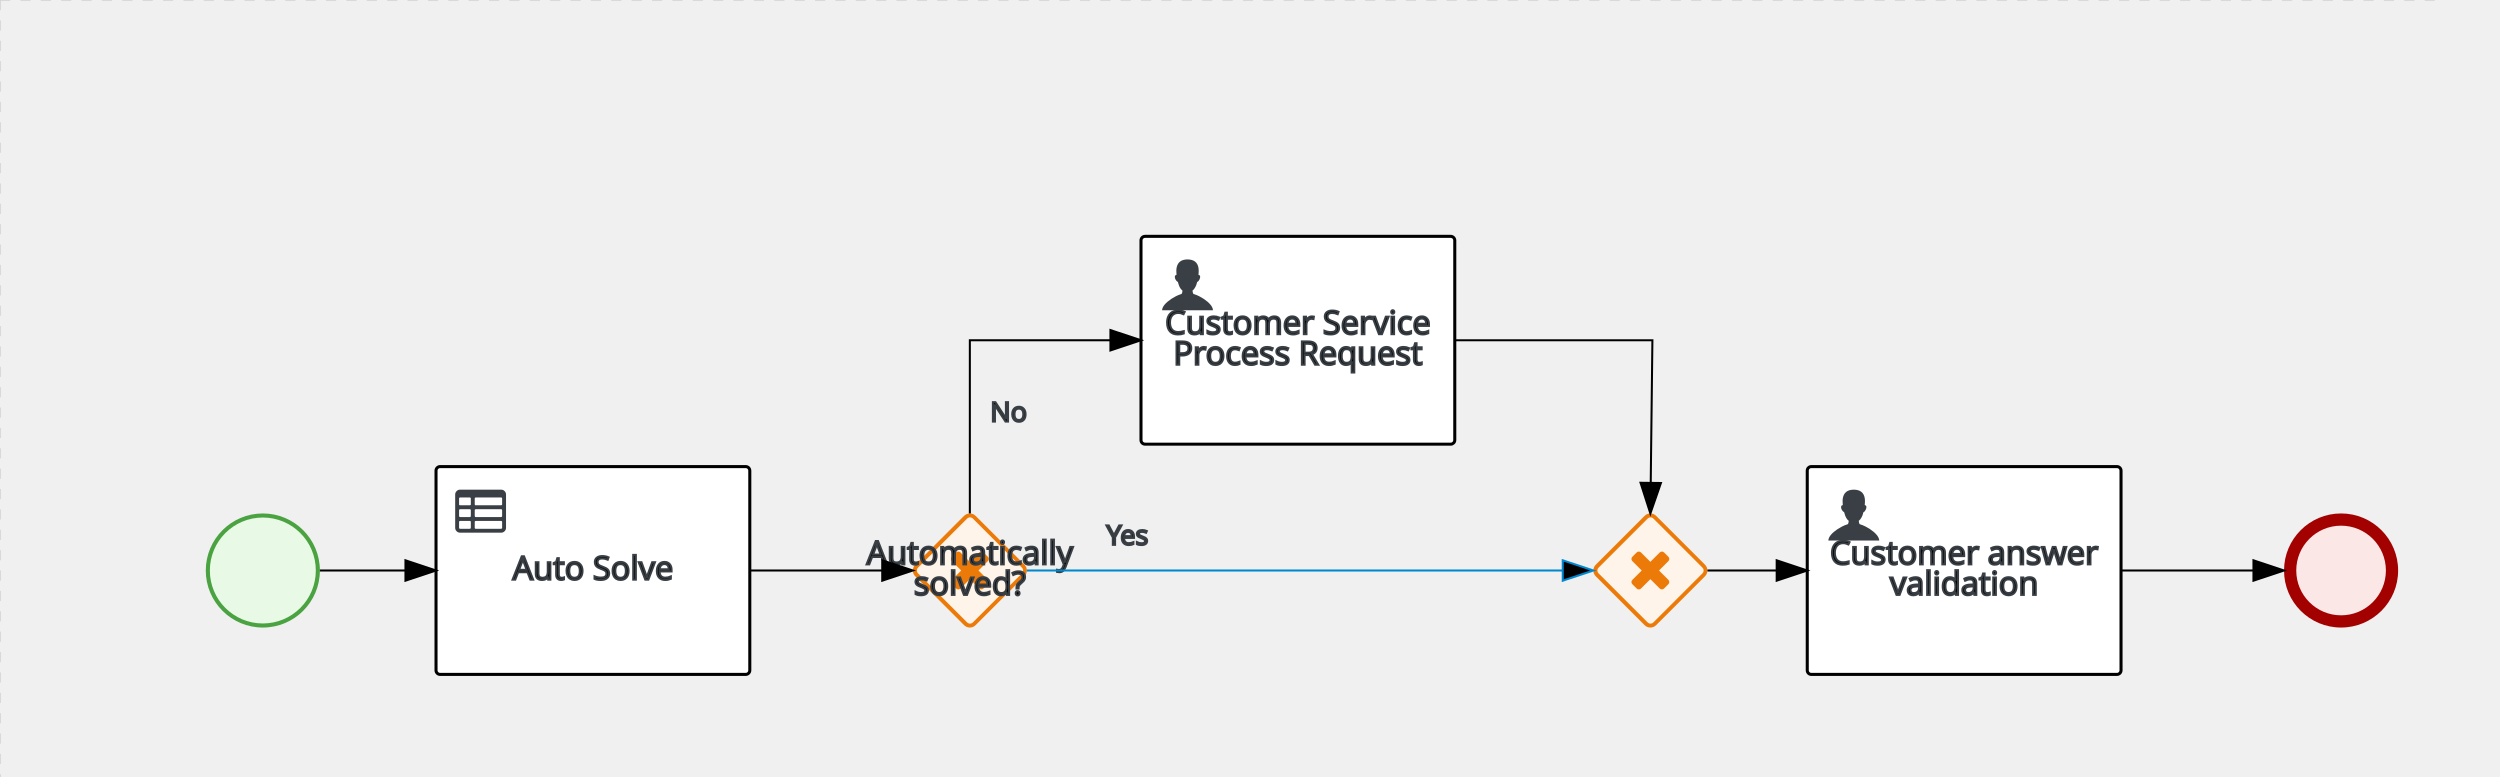
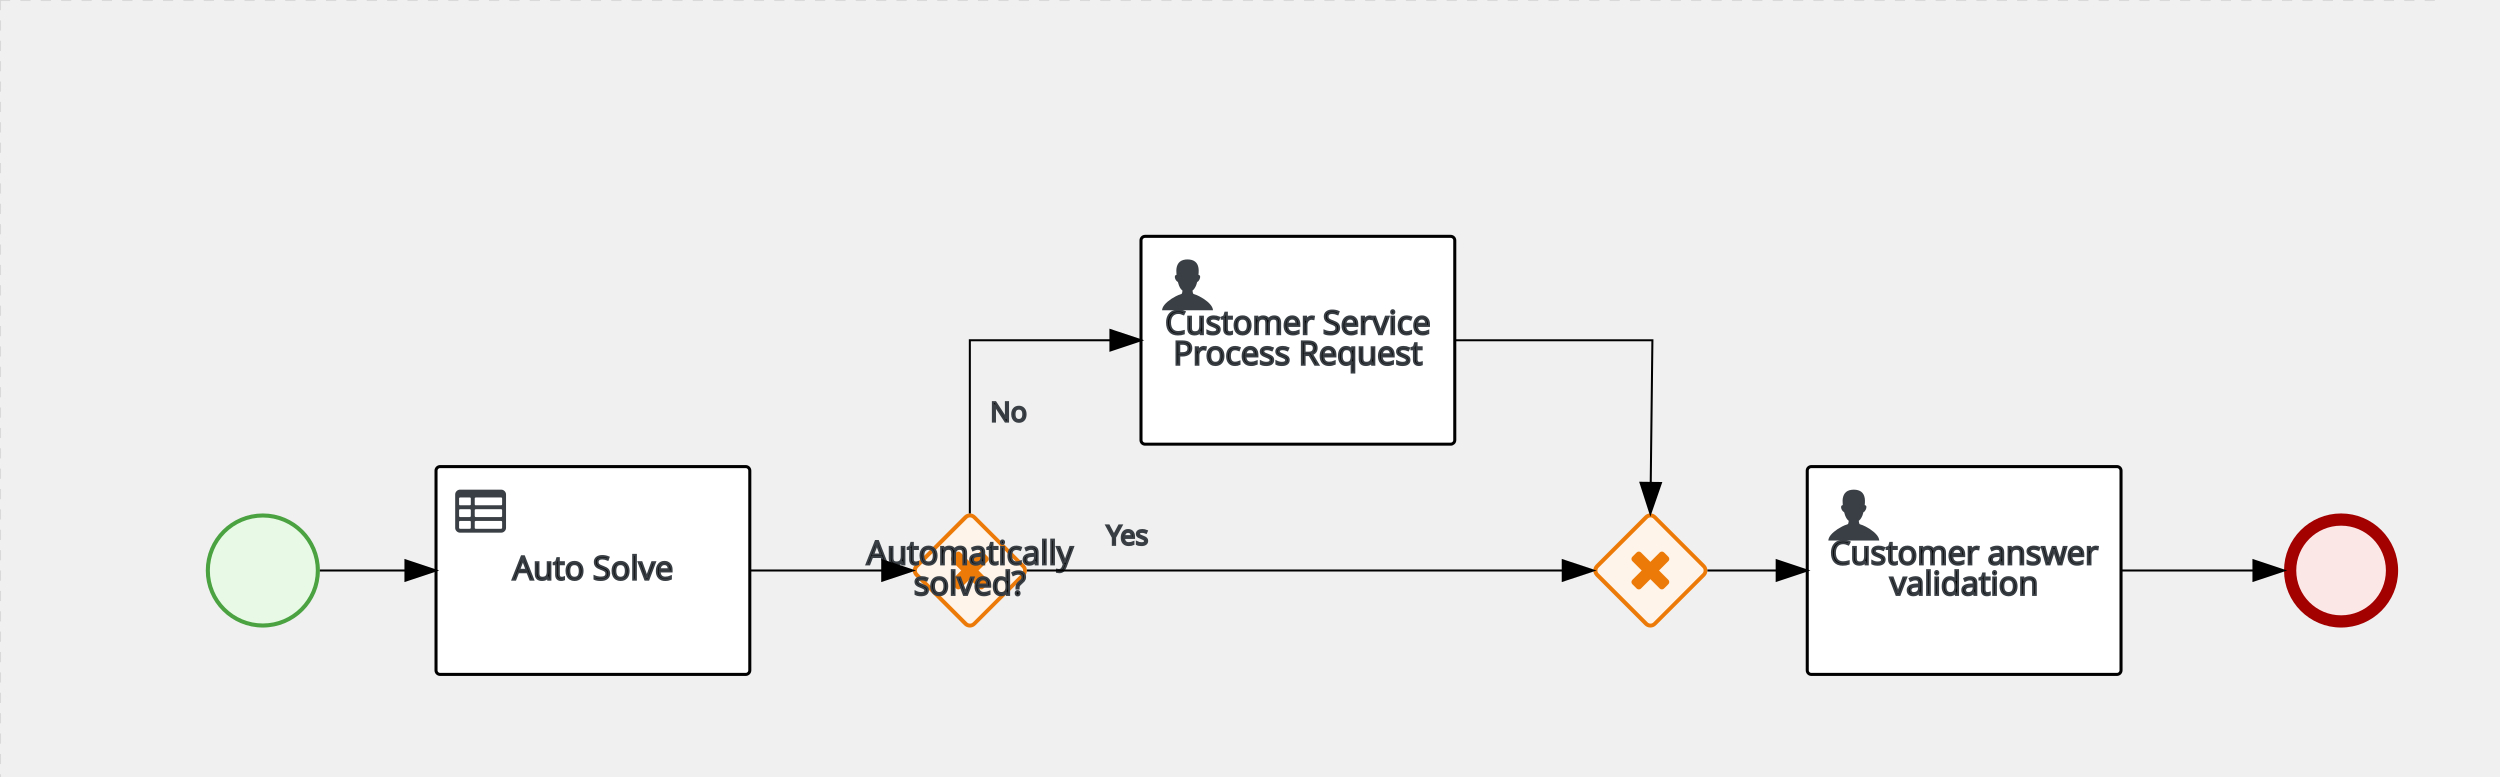
<svg xmlns="http://www.w3.org/2000/svg" version="1.1" width="1227" height="381" viewBox="0 0 1227 381">
  <defs />
  <g transform="matrix(1,0,0,1,0,0)">
    <g>
      <g>
        <g>
          <path fill="none" stroke="#d3d3d3" paint-order="fill stroke markers" d=" M 0 0 L 1200 0" stroke-miterlimit="10" stroke-opacity="0.8" stroke-dasharray="5" />
        </g>
        <g>
          <path fill="none" stroke="#d3d3d3" paint-order="fill stroke markers" d=" M 0 0 L 0 800" stroke-miterlimit="10" stroke-opacity="0.8" stroke-dasharray="5" />
        </g>
      </g>
      <g id="_408F571F-A0DD-40FF-946B-54354BC69DD2" bpmn2nodeid="_408F571F-A0DD-40FF-946B-54354BC69DD2" transform="matrix(1,0,0,1,1121,252)">
        <g>
          <path fill="none" stroke="none" />
        </g>
        <g transform="matrix(0.125,0,0,0.125,0,0)">
          <g transform="matrix(1,0,0,1,0,0)">
            <path fill="#fce7e7" stroke="none" id="_408F571F-A0DD-40FF-946B-54354BC69DD2?shapeType=BACKGROUND" paint-order="stroke fill markers" d=" M 0 0 M 444 224 C 444 263.9 434.2 300.8 414.4 334.5 C 394.7 368.2 368 394.9 334.4 414.5 C 300.8 434.1 263.9 444 224 444 C 184.1 444 147.2 434.2 113.5 414.4 C 79.8 394.7 53.1 368 33.5 334.4 C 13.9 300.8 4 263.9 4 224 C 4 184.1 13.8 147.2 33.6 113.5 C 53.4 79.8 80.1 53.1 113.6 33.5 C 147.1 13.9 184.1 4 224 4 C 263.9 4 300.8 13.8 334.5 33.6 C 368.2 53.4 394.9 80.1 414.5 113.6 C 434.1 147.1 444 184.1 444 224 Z" />
          </g>
          <g>
            <g transform="matrix(1,0,0,1,0,0)">
              <g transform="matrix(1,0,0,1,0,0)">
                <path fill="#a30000" stroke="none" id="_408F571F-A0DD-40FF-946B-54354BC69DD2?shapeType=BORDER&amp;renderType=FILL" paint-order="stroke fill markers" d=" M 0 0 M 224 0 C 100.3 0 0 100.3 0 224 C 0 347.7 100.3 448 224 448 C 347.7 448 448 347.7 448 224 C 448 100.3 347.7 0 224 0 Z M 0 0 M 224 400 C 126.8 400 48 321.2 48 224 C 48 126.8 126.8 48 224 48 C 321.2 48 400 126.8 400 224 C 400 321.2 321.2 400 224 400 Z" />
              </g>
            </g>
          </g>
        </g>
        <g transform="matrix(1,0,0,1,0,56)">
          <g />
          <g>
            <path fill="none" stroke="black" id="_408F571F-A0DD-40FF-946B-54354BC69DD2undefined" paint-order="fill stroke markers" d=" M 0 0 L 0 0" stroke-miterlimit="10" stroke-opacity="0.1" stroke-dasharray="" />
          </g>
        </g>
      </g>
      <g id="_9103D361-037E-4D33-962E-B636143CF61F" bpmn2nodeid="_9103D361-037E-4D33-962E-B636143CF61F" transform="matrix(1,0,0,1,101,252)">
        <g>
          <path fill="none" stroke="none" />
        </g>
        <g transform="matrix(0.125,0,0,0.125,0,0)">
          <g transform="matrix(1,0,0,1,0,0)">
            <path fill="#e8fae6" stroke="none" id="_9103D361-037E-4D33-962E-B636143CF61F?shapeType=BACKGROUND" paint-order="stroke fill markers" d=" M 0 0 M 444 224 C 444 263.9 434.2 300.8 414.4 334.5 C 394.7 368.2 368 394.9 334.4 414.5 C 300.8 434.1 263.9 444 224 444 C 184.1 444 147.2 434.2 113.5 414.4 C 79.8 394.7 53.1 368 33.5 334.4 C 13.9 300.8 4 263.9 4 224 C 4 184.1 13.8 147.2 33.6 113.5 C 53.4 79.8 80.1 53.1 113.6 33.5 C 147.1 13.9 184.1 4 224 4 C 263.9 4 300.8 13.8 334.5 33.6 C 368.2 53.4 394.9 80.1 414.5 113.6 C 434.1 147.1 444 184.1 444 224 Z" />
          </g>
          <g>
            <g transform="matrix(1,0,0,1,0,0)">
              <g transform="matrix(1,0,0,1,0,0)">
                <path fill="#4aa241" stroke="none" id="_9103D361-037E-4D33-962E-B636143CF61F?shapeType=BORDER&amp;renderType=FILL" paint-order="stroke fill markers" d=" M 0 0 M 224 0 C 100.3 0 0 100.3 0 224 C 0 347.7 100.3 448 224 448 C 347.7 448 448 347.7 448 224 C 448 100.3 347.7 0 224 0 Z M 0 0 M 224 432 C 109.1 432 16 338.9 16 224 C 16 109.1 109.1 16 224 16 C 338.9 16 432 109.1 432 224 C 432 338.9 338.9 432 224 432 Z" />
              </g>
            </g>
          </g>
        </g>
        <g transform="matrix(1,0,0,1,0,56)">
          <g />
          <g>
            <path fill="none" stroke="black" id="_9103D361-037E-4D33-962E-B636143CF61Fundefined" paint-order="fill stroke markers" d=" M 0 0 L 0 0" stroke-miterlimit="10" stroke-opacity="0.1" stroke-dasharray="" />
          </g>
        </g>
      </g>
      <g id="_9EC42A33-D1BE-4F1E-9A3D-9127ACA1CBC5" bpmn2nodeid="_9EC42A33-D1BE-4F1E-9A3D-9127ACA1CBC5" transform="matrix(1,0,0,1,448,252)">
        <g>
          <path fill="none" stroke="none" />
        </g>
        <g transform="matrix(0.125,0,0,0.125,0,0)">
          <g transform="matrix(1,0,0,1,0,0)">
            <path fill="#fef4ea" stroke="none" id="_9EC42A33-D1BE-4F1E-9A3D-9127ACA1CBC5?shapeType=BACKGROUND" paint-order="stroke fill markers" d=" M 0 0 M 224.4 4.3 C 216.4 4.3 208.4 7.3 202.3 13.4 L 13.5 202.2 C 1.3 214.4 1.3 234.2 13.5 246.4 L 202.2 435.1 C 208.3 441.2 216.4 444.2 224.3 444.2 C 232.2 444.2 240.3 441.2 246.4 435.1 L 435.1 246.4 C 447.3 234.2 447.3 214.4 435.1 202.2 L 246.5 13.4 C 240.4 7.3 232.4 4.3 224.4 4.3 L 224.4 4.3 Z" />
          </g>
          <g>
            <g transform="matrix(1,0,0,1,0,0)">
              <g transform="matrix(1,0,0,1,0,0)">
                <path fill="#ec7a08" stroke="none" id="_9EC42A33-D1BE-4F1E-9A3D-9127ACA1CBC5?shapeType=BORDER&amp;renderType=FILL" paint-order="stroke fill markers" d=" M 0 0 M 20.8 212.7 L 213.3 20.2 C 219.6 13.9 229.7 13.9 235.9 20.2 L 428.4 212.7 C 434.7 219 434.7 229.1 428.4 235.3 L 235.9 427.8 C 229.6 434.1 219.5 434.1 213.3 427.8 L 20.8 235.3 C 14.5 229.1 14.5 218.9 20.8 212.7 L 20.8 212.7 Z M 0 0 M 0 224 C 0 232.1 3.1 240.3 9.3 246.5 L 201.5 438.7 C 213.9 451.1 234.1 451.1 246.5 438.7 L 438.7 246.5 C 444.9 240.3 448 232.1 448 224 C 448 215.9 444.9 207.7 438.7 201.5 L 246.5 9.3 C 234.1 -3.1 213.9 -3.1 201.5 9.3 L 9.3 201.5 C 3.1 207.7 0 215.9 0 224 L 0 224 Z" />
              </g>
            </g>
          </g>
          <g>
            <g transform="matrix(1,0,0,1,0,0)">
              <g transform="matrix(1,0,0,1,0,0)">
                <path fill="#ec7a08" stroke="none" id="_9EC42A33-D1BE-4F1E-9A3D-9127ACA1CBC5undefined" paint-order="stroke fill markers" d=" M 0 0 M 298.2 269.2 C 298.2 272.6 297.1 275.3 294.7 277.7 L 277.7 294.7 C 275.3 297.1 272.6 298.2 269.2 298.2 C 265.8 298.2 263.1 297.1 260.7 294.7 L 224 258 L 187.2 294.8 C 184.8 297.2 182.1 298.3 178.7 298.3 C 175.3 298.3 172.6 297.2 170.2 294.8 L 153.2 277.8 C 150.8 275.4 149.7 272.7 149.7 269.3 C 149.7 265.9 150.8 263.2 153.2 260.8 L 190 224 L 153.2 187.2 C 150.8 184.8 149.7 182 149.7 178.7 C 149.7 175.3 150.8 172.5 153.2 170.2 L 170.2 153.2 C 172.6 150.8 175.3 149.7 178.7 149.7 C 182.1 149.7 184.8 150.8 187.2 153.2 L 224 190 L 260.8 153.2 C 263.2 150.8 265.9 149.7 269.3 149.7 C 272.7 149.7 275.4 150.8 277.8 153.2 L 294.8 170.2 C 297.2 172.5 298.3 175.3 298.3 178.7 C 298.3 182 297.2 184.8 294.8 187.2 L 258 224 L 294.8 260.8 C 297.1 263.1 298.2 265.9 298.2 269.2 Z" />
              </g>
            </g>
          </g>
        </g>
        <g transform="matrix(1,0,0,1,0,13)">
          <g>
            <text fill="#000000" stroke="none" font-family="Open Sans" font-size="12pt" font-style="normal" font-weight="normal" text-decoration="normal" x="28" y="12" text-anchor="middle" dominant-baseline="alphabetic">Automatically</text>
            <text fill="#000000" stroke="none" font-family="Open Sans" font-size="12pt" font-style="normal" font-weight="normal" text-decoration="normal" x="28" y="27" text-anchor="middle" dominant-baseline="alphabetic" id="_9EC42A33-D1BE-4F1E-9A3D-9127ACA1CBC5undefined">solved?</text>
            <path fill="none" stroke="none" />
            <text fill="none" stroke="#393f44" font-family="Open Sans" font-size="12pt" font-style="normal" font-weight="normal" text-decoration="normal" x="28" y="12" text-anchor="middle" dominant-baseline="alphabetic" stroke-miterlimit="10" stroke-dasharray="">Automatically</text>
            <path fill="none" stroke="none" />
            <text fill="none" stroke="#393f44" font-family="Open Sans" font-size="12pt" font-style="normal" font-weight="normal" text-decoration="normal" x="28" y="27" text-anchor="middle" dominant-baseline="alphabetic" stroke-miterlimit="10" stroke-dasharray="">solved?</text>
          </g>
          <g>
            <path fill="none" stroke="black" id="_9EC42A33-D1BE-4F1E-9A3D-9127ACA1CBC5undefined" paint-order="fill stroke markers" d=" M 0 0 L 0 0" stroke-miterlimit="10" stroke-opacity="0.1" stroke-dasharray="" />
          </g>
        </g>
      </g>
      <g id="_04A8CC50-4838-4E63-B212-06926F26F696" bpmn2nodeid="_04A8CC50-4838-4E63-B212-06926F26F696" transform="matrix(1,0,0,1,214,229)">
        <g>
          <path fill="none" stroke="none" />
        </g>
        <g transform="matrix(1,0,0,1,0,0)">
          <path fill="#ffffff" stroke="none" id="_04A8CC50-4838-4E63-B212-06926F26F696?shapeType=BACKGROUND" paint-order="stroke fill markers" d=" M 2 0 L 152 0 L 152 0 A 2 2 0 0 1 154 2 L 154 100 L 154 100 A 2 2 0 0 1 152 102 L 2 102 L 2 102 A 2 2 0 0 1 0 100 L 0 2 L 0 2 A 2 2 0 0 1 2 0 Z" />
        </g>
        <g transform="matrix(1,0,0,1,0,0)">
          <path fill="none" stroke="#000000" id="_04A8CC50-4838-4E63-B212-06926F26F696?shapeType=BORDER&amp;renderType=STROKE" paint-order="fill stroke markers" d=" M 2 0 L 152 0 L 152 0 A 2 2 0 0 1 154 2 L 154 100 L 154 100 A 2 2 0 0 1 152 102 L 2 102 L 2 102 A 2 2 0 0 1 0 100 L 0 2 L 0 2 A 2 2 0 0 1 2 0 Z" stroke-miterlimit="10" stroke-width="1.5" stroke-dasharray="" />
        </g>
        <g>
          <g transform="matrix(0.06,0,0,0.06,9.4,9.4)">
            <g transform="matrix(1,0,0,1,0,0)">
              <path fill="#393f44" stroke="none" id="_04A8CC50-4838-4E63-B212-06926F26F696undefined" paint-order="stroke fill markers" d=" M 0 0 M 128 344 L 128 296 C 128 293.7 127.2 291.8 125.8 290.2 C 124.4 288.6 122.4 288 120 288 L 40 288 C 37.7 288 35.8 288.8 34.2 290.2 C 32.6 291.6 32 293.7 32 296 L 32 344 C 32 346.3 32.8 348.2 34.2 349.8 C 35.6 351.4 37.6 352 40 352 L 120 352 C 122.3 352 124.2 351.2 125.8 349.8 C 127.4 348.4 128 346.3 128 344 Z M 0 0 M 128 248 L 128 200 C 128 197.7 127.2 195.8 125.8 194.2 C 124.4 192.6 122.4 192 120 192 L 40 192 C 37.7 192 35.8 192.8 34.2 194.2 C 32.6 195.6 32 197.7 32 200 L 32 248 C 32 250.3 32.8 252.2 34.2 253.8 C 35.6 255.4 37.6 256 40 256 L 120 256 C 122.3 256 124.2 255.2 125.8 253.8 C 127.4 252.4 128 250.3 128 248 Z M 0 0 M 376 352 C 378.3 352 380.2 351.2 381.8 349.8 C 383.4 348.4 384 346.4 384 344 L 384 296 C 384 293.7 383.2 291.8 381.8 290.2 C 380.4 288.6 378.4 288 376 288 L 168 288 C 165.7 288 163.8 288.8 162.2 290.2 C 160.6 291.6 160 293.6 160 296 L 160 344 C 160 346.3 160.8 348.2 162.2 349.8 C 163.6 351.4 165.6 352 168 352 L 376 352 Z M 0 0 M 128 152 L 128 104 C 128 101.7 127.2 99.8 125.8 98.2 C 124.4 96.6 122.3 96 120 96 L 40 96 C 37.7 96 35.8 96.8 34.2 98.2 C 32.6 99.6 32 101.7 32 104 L 32 152 C 32 154.3 32.8 156.2 34.2 157.8 C 35.6 159.4 37.6 160 40 160 L 120 160 C 122.3 160 124.2 159.2 125.8 157.8 C 127.4 156.4 128 154.3 128 152 Z M 0 0 M 376 256 C 378.3 256 380.2 255.2 381.8 253.8 C 383.4 252.4 384 250.4 384 248 L 384 200 C 384 197.7 383.2 195.8 381.8 194.2 C 380.4 192.6 378.4 192 376 192 L 168 192 C 165.7 192 163.8 192.8 162.2 194.2 C 160.6 195.6 160 197.6 160 200 L 160 248 C 160 250.3 160.8 252.2 162.2 253.8 C 163.6 255.4 165.6 256 168 256 L 376 256 Z M 0 0 M 376 160 C 378.3 160 380.2 159.2 381.8 157.8 C 383.4 156.4 384 154.4 384 152 L 384 104 C 384 101.7 383.2 99.8 381.8 98.2 C 380.4 96.6 378.3 96 376 96 L 168 96 C 165.7 96 163.8 96.8 162.2 98.2 C 160.6 99.6 160 101.6 160 104 L 160 152 C 160 154.3 160.8 156.2 162.2 157.8 C 163.6 159.4 165.6 160 168 160 L 376 160 Z M 0 0 M 416 72 L 416 344 C 416 355 412.1 364.4 404.2 372.2 C 396.3 380 387 384 376 384 L 40 384 C 29 384 19.6 380.1 11.8 372.2 C 4 364.3 0 355 0 344 L 0 72 C 0 61 3.9 51.6 11.8 43.8 C 19.7 36 29 32 40 32 L 376 32 C 387 32 396.4 35.9 404.2 43.8 C 412 51.7 416 61 416 72 Z" />
            </g>
          </g>
        </g>
        <g transform="matrix(1,0,0,1,0,43.5)">
          <g>
            <text fill="#000000" stroke="none" font-family="Open Sans" font-size="12pt" font-style="normal" font-weight="normal" text-decoration="normal" x="77" y="12" text-anchor="middle" dominant-baseline="alphabetic" id="_04A8CC50-4838-4E63-B212-06926F26F696undefined">         Auto Solve         </text>
            <path fill="none" stroke="none" />
            <text fill="none" stroke="#393f44" font-family="Open Sans" font-size="12pt" font-style="normal" font-weight="normal" text-decoration="normal" x="77" y="12" text-anchor="middle" dominant-baseline="alphabetic" stroke-miterlimit="10" stroke-dasharray="">         Auto Solve         </text>
          </g>
          <g>
            <path fill="none" stroke="black" id="_04A8CC50-4838-4E63-B212-06926F26F696undefined" paint-order="fill stroke markers" d=" M 0 0 L 0 0" stroke-miterlimit="10" stroke-opacity="0.1" stroke-dasharray="" />
          </g>
        </g>
      </g>
      <g id="_C1465EE0-9A80-42DB-8B52-41F27E453F1D" bpmn2nodeid="_C1465EE0-9A80-42DB-8B52-41F27E453F1D" transform="matrix(1,0,0,1,560,116)">
        <g>
          <path fill="none" stroke="none" />
        </g>
        <g transform="matrix(1,0,0,1,0,0)">
          <path fill="#ffffff" stroke="none" id="_C1465EE0-9A80-42DB-8B52-41F27E453F1D?shapeType=BACKGROUND" paint-order="stroke fill markers" d=" M 2 0 L 152 0 L 152 0 A 2 2 0 0 1 154 2 L 154 100 L 154 100 A 2 2 0 0 1 152 102 L 2 102 L 2 102 A 2 2 0 0 1 0 100 L 0 2 L 0 2 A 2 2 0 0 1 2 0 Z" />
        </g>
        <g transform="matrix(1,0,0,1,0,0)">
-           <path fill="none" stroke="rgb(0,0,0)" id="_C1465EE0-9A80-42DB-8B52-41F27E453F1D?shapeType=BORDER&amp;renderType=STROKE" paint-order="fill stroke markers" d=" M 2 0 L 152 0 L 152 0 A 2 2 0 0 1 154 2 L 154 100 L 154 100 A 2 2 0 0 1 152 102 L 2 102 L 2 102 A 2 2 0 0 1 0 100 L 0 2 L 0 2 A 2 2 0 0 1 2 0 Z" stroke-miterlimit="10" stroke-width="1.5" stroke-dasharray="" />
+           <path fill="none" stroke="#000000" id="_C1465EE0-9A80-42DB-8B52-41F27E453F1D?shapeType=BORDER&amp;renderType=STROKE" paint-order="fill stroke markers" d=" M 2 0 L 152 0 L 152 0 A 2 2 0 0 1 154 2 L 154 100 L 154 100 A 2 2 0 0 1 152 102 L 2 102 L 2 102 A 2 2 0 0 1 0 100 L 0 2 L 0 2 A 2 2 0 0 1 2 0 Z" stroke-miterlimit="10" stroke-width="1.5" stroke-dasharray="" />
        </g>
        <g>
          <g transform="matrix(0.06,0,0,0.06,9.4,9.4)">
            <g transform="matrix(1,0,0,1,0,0)">
              <path fill="#393f44" stroke="none" id="_C1465EE0-9A80-42DB-8B52-41F27E453F1Dundefined" paint-order="stroke fill markers" d=" M 0 0 M 16 445.21 C 16 440.869 18.784 431.129 22.001 424.217 C 35.768 394.64 77.283 359.28 129 333.084 C 144.516 325.224 157.347 319.964 167.807 317.174 C 171.932 316.074 175.729 314.414 176.525 313.363 C 178.894 310.234 180.914 302.908 181.727 294.5 L 182.5 286.5 L 178.507 283.455 C 166.303 274.146 154.284 251.678 148.04 226.5 C 145.611 216.707 145.056 215.462 142.984 215.158 C 141.703 214.97 138.083 212.243 134.939 209.099 C 123.233 197.393 116.891 177.376 121.44 166.49 C 123.002 162.751 128.155 159.01 131.75 159.004 C 134.448 159 134.471 158.603 132.914 138.788 C 130.927 113.496 134.279 92.265 143.132 74.076 C 152.232 55.38 167.569 42.882 189.049 36.66 C 210.203 30.532 237.797 30.532 258.951 36.66 C 300.042 48.563 318.958 83.806 314.955 141 C 314.32 150.075 313.624 157.788 313.409 158.14 C 313.194 158.493 314.575 159.073 316.479 159.43 C 328.929 161.766 330.986 177.018 321.496 196.621 C 316.903 206.109 309.357 214.508 304.817 215.185 C 303.023 215.453 302.293 217.146 299.943 226.5 C 296.659 239.567 294.474 245.305 287.948 257.995 C 282.491 268.606 273.035 281.109 268.108 284.229 L 264.871 286.278 L 265.518 292.889 C 266.345 301.33 268.639 309.871 270.877 312.837 C 272.067 314.415 275.002 315.79 280.063 317.139 C 291.069 320.075 303.617 325.274 321 334.102 C 369.815 358.891 410.848 393.758 425.032 422.5 C 429.07 430.682 432 440.232 432 445.21 L 432 448 L 224 448 L 16 448 L 16 445.21 Z" />
            </g>
          </g>
        </g>
        <g transform="matrix(1,0,0,1,5.4,13.68)">
          <g transform="matrix(0.04,0,0,0.04,63.36,69.12)">
            <g transform="matrix(1,0,0,1,0,0)">
              <path fill="none" stroke="none" />
            </g>
          </g>
        </g>
        <g transform="matrix(1,0,0,1,0,36)">
          <g>
            <text fill="#000000" stroke="none" font-family="Open Sans" font-size="12pt" font-style="normal" font-weight="normal" text-decoration="normal" x="77" y="12" text-anchor="middle" dominant-baseline="alphabetic">   Customer Service   </text>
            <text fill="#000000" stroke="none" font-family="Open Sans" font-size="12pt" font-style="normal" font-weight="normal" text-decoration="normal" x="77" y="27" text-anchor="middle" dominant-baseline="alphabetic" id="_C1465EE0-9A80-42DB-8B52-41F27E453F1Dundefined">    Process Request    </text>
            <path fill="none" stroke="none" />
            <text fill="none" stroke="#393f44" font-family="Open Sans" font-size="12pt" font-style="normal" font-weight="normal" text-decoration="normal" x="77" y="12" text-anchor="middle" dominant-baseline="alphabetic" stroke-miterlimit="10" stroke-dasharray="">   Customer Service   </text>
            <path fill="none" stroke="none" />
            <text fill="none" stroke="#393f44" font-family="Open Sans" font-size="12pt" font-style="normal" font-weight="normal" text-decoration="normal" x="77" y="27" text-anchor="middle" dominant-baseline="alphabetic" stroke-miterlimit="10" stroke-dasharray="">    Process Request    </text>
          </g>
          <g>
            <path fill="none" stroke="black" id="_C1465EE0-9A80-42DB-8B52-41F27E453F1Dundefined" paint-order="fill stroke markers" d=" M 0 0 L 0 0" stroke-miterlimit="10" stroke-opacity="0.1" stroke-dasharray="" />
          </g>
        </g>
      </g>
      <g id="_DACA3ABE-0B84-4CFA-86B4-B2ED51C39022" bpmn2nodeid="_DACA3ABE-0B84-4CFA-86B4-B2ED51C39022" transform="matrix(1,0,0,1,782,252)">
        <g>
          <path fill="none" stroke="none" />
        </g>
        <g transform="matrix(0.125,0,0,0.125,0,0)">
          <g transform="matrix(1,0,0,1,0,0)">
            <path fill="#fef4ea" stroke="none" id="_DACA3ABE-0B84-4CFA-86B4-B2ED51C39022?shapeType=BACKGROUND" paint-order="stroke fill markers" d=" M 0 0 M 224.4 4.3 C 216.4 4.3 208.4 7.3 202.3 13.4 L 13.5 202.2 C 1.3 214.4 1.3 234.2 13.5 246.4 L 202.2 435.1 C 208.3 441.2 216.4 444.2 224.3 444.2 C 232.2 444.2 240.3 441.2 246.4 435.1 L 435.1 246.4 C 447.3 234.2 447.3 214.4 435.1 202.2 L 246.5 13.4 C 240.4 7.3 232.4 4.3 224.4 4.3 L 224.4 4.3 Z" />
          </g>
          <g>
            <g transform="matrix(1,0,0,1,0,0)">
              <g transform="matrix(1,0,0,1,0,0)">
                <path fill="#ec7a08" stroke="none" id="_DACA3ABE-0B84-4CFA-86B4-B2ED51C39022?shapeType=BORDER&amp;renderType=FILL" paint-order="stroke fill markers" d=" M 0 0 M 20.8 212.7 L 213.3 20.2 C 219.6 13.9 229.7 13.9 235.9 20.2 L 428.4 212.7 C 434.7 219 434.7 229.1 428.4 235.3 L 235.9 427.8 C 229.6 434.1 219.5 434.1 213.3 427.8 L 20.8 235.3 C 14.5 229.1 14.5 218.9 20.8 212.7 L 20.8 212.7 Z M 0 0 M 0 224 C 0 232.1 3.1 240.3 9.3 246.5 L 201.5 438.7 C 213.9 451.1 234.1 451.1 246.5 438.7 L 438.7 246.5 C 444.9 240.3 448 232.1 448 224 C 448 215.9 444.9 207.7 438.7 201.5 L 246.5 9.3 C 234.1 -3.1 213.9 -3.1 201.5 9.3 L 9.3 201.5 C 3.1 207.7 0 215.9 0 224 L 0 224 Z" />
              </g>
            </g>
          </g>
          <g>
            <g transform="matrix(1,0,0,1,0,0)">
              <g transform="matrix(1,0,0,1,0,0)">
                <path fill="#ec7a08" stroke="none" id="_DACA3ABE-0B84-4CFA-86B4-B2ED51C39022undefined" paint-order="stroke fill markers" d=" M 0 0 M 298.2 269.2 C 298.2 272.6 297.1 275.3 294.7 277.7 L 277.7 294.7 C 275.3 297.1 272.6 298.2 269.2 298.2 C 265.8 298.2 263.1 297.1 260.7 294.7 L 224 258 L 187.2 294.8 C 184.8 297.2 182.1 298.3 178.7 298.3 C 175.3 298.3 172.6 297.2 170.2 294.8 L 153.2 277.8 C 150.8 275.4 149.7 272.7 149.7 269.3 C 149.7 265.9 150.8 263.2 153.2 260.8 L 190 224 L 153.2 187.2 C 150.8 184.8 149.7 182 149.7 178.7 C 149.7 175.3 150.8 172.5 153.2 170.2 L 170.2 153.2 C 172.6 150.8 175.3 149.7 178.7 149.7 C 182.1 149.7 184.8 150.8 187.2 153.2 L 224 190 L 260.8 153.2 C 263.2 150.8 265.9 149.7 269.3 149.7 C 272.7 149.7 275.4 150.8 277.8 153.2 L 294.8 170.2 C 297.2 172.5 298.3 175.3 298.3 178.7 C 298.3 182 297.2 184.8 294.8 187.2 L 258 224 L 294.8 260.8 C 297.1 263.1 298.2 265.9 298.2 269.2 Z" />
              </g>
            </g>
          </g>
        </g>
        <g transform="matrix(1,0,0,1,0,28)">
          <g />
          <g>
            <path fill="none" stroke="black" id="_DACA3ABE-0B84-4CFA-86B4-B2ED51C39022undefined" paint-order="fill stroke markers" d=" M 0 0 L 0 0" stroke-miterlimit="10" stroke-opacity="0.1" stroke-dasharray="" />
          </g>
        </g>
      </g>
      <g id="_1F3EBB02-3D42-4A83-9F96-F3CF22658C54" bpmn2nodeid="_1F3EBB02-3D42-4A83-9F96-F3CF22658C54" transform="matrix(1,0,0,1,887,229)">
        <g>
          <path fill="none" stroke="none" />
        </g>
        <g transform="matrix(1,0,0,1,0,0)">
          <path fill="#ffffff" stroke="none" id="_1F3EBB02-3D42-4A83-9F96-F3CF22658C54?shapeType=BACKGROUND" paint-order="stroke fill markers" d=" M 2 0 L 152 0 L 152 0 A 2 2 0 0 1 154 2 L 154 100 L 154 100 A 2 2 0 0 1 152 102 L 2 102 L 2 102 A 2 2 0 0 1 0 100 L 0 2 L 0 2 A 2 2 0 0 1 2 0 Z" />
        </g>
        <g transform="matrix(1,0,0,1,0,0)">
          <path fill="none" stroke="#000000" id="_1F3EBB02-3D42-4A83-9F96-F3CF22658C54?shapeType=BORDER&amp;renderType=STROKE" paint-order="fill stroke markers" d=" M 2 0 L 152 0 L 152 0 A 2 2 0 0 1 154 2 L 154 100 L 154 100 A 2 2 0 0 1 152 102 L 2 102 L 2 102 A 2 2 0 0 1 0 100 L 0 2 L 0 2 A 2 2 0 0 1 2 0 Z" stroke-miterlimit="10" stroke-width="1.5" stroke-dasharray="" />
        </g>
        <g>
          <g transform="matrix(0.06,0,0,0.06,9.4,9.4)">
            <g transform="matrix(1,0,0,1,0,0)">
              <path fill="#393f44" stroke="none" id="_1F3EBB02-3D42-4A83-9F96-F3CF22658C54undefined" paint-order="stroke fill markers" d=" M 0 0 M 16 445.21 C 16 440.869 18.784 431.129 22.001 424.217 C 35.768 394.64 77.283 359.28 129 333.084 C 144.516 325.224 157.347 319.964 167.807 317.174 C 171.932 316.074 175.729 314.414 176.525 313.363 C 178.894 310.234 180.914 302.908 181.727 294.5 L 182.5 286.5 L 178.507 283.455 C 166.303 274.146 154.284 251.678 148.04 226.5 C 145.611 216.707 145.056 215.462 142.984 215.158 C 141.703 214.97 138.083 212.243 134.939 209.099 C 123.233 197.393 116.891 177.376 121.44 166.49 C 123.002 162.751 128.155 159.01 131.75 159.004 C 134.448 159 134.471 158.603 132.914 138.788 C 130.927 113.496 134.279 92.265 143.132 74.076 C 152.232 55.38 167.569 42.882 189.049 36.66 C 210.203 30.532 237.797 30.532 258.951 36.66 C 300.042 48.563 318.958 83.806 314.955 141 C 314.32 150.075 313.624 157.788 313.409 158.14 C 313.194 158.493 314.575 159.073 316.479 159.43 C 328.929 161.766 330.986 177.018 321.496 196.621 C 316.903 206.109 309.357 214.508 304.817 215.185 C 303.023 215.453 302.293 217.146 299.943 226.5 C 296.659 239.567 294.474 245.305 287.948 257.995 C 282.491 268.606 273.035 281.109 268.108 284.229 L 264.871 286.278 L 265.518 292.889 C 266.345 301.33 268.639 309.871 270.877 312.837 C 272.067 314.415 275.002 315.79 280.063 317.139 C 291.069 320.075 303.617 325.274 321 334.102 C 369.815 358.891 410.848 393.758 425.032 422.5 C 429.07 430.682 432 440.232 432 445.21 L 432 448 L 224 448 L 16 448 L 16 445.21 Z" />
            </g>
          </g>
        </g>
        <g transform="matrix(1,0,0,1,5.4,13.68)">
          <g transform="matrix(0.04,0,0,0.04,63.36,69.12)">
            <g transform="matrix(1,0,0,1,0,0)">
              <path fill="none" stroke="none" />
            </g>
          </g>
        </g>
        <g transform="matrix(1,0,0,1,0,36)">
          <g>
            <text fill="#000000" stroke="none" font-family="Open Sans" font-size="12pt" font-style="normal" font-weight="normal" text-decoration="normal" x="77" y="12" text-anchor="middle" dominant-baseline="alphabetic">  Customer answer   </text>
            <text fill="#000000" stroke="none" font-family="Open Sans" font-size="12pt" font-style="normal" font-weight="normal" text-decoration="normal" x="77" y="27" text-anchor="middle" dominant-baseline="alphabetic" id="_1F3EBB02-3D42-4A83-9F96-F3CF22658C54undefined">          validation          </text>
            <path fill="none" stroke="none" />
            <text fill="none" stroke="#393f44" font-family="Open Sans" font-size="12pt" font-style="normal" font-weight="normal" text-decoration="normal" x="77" y="12" text-anchor="middle" dominant-baseline="alphabetic" stroke-miterlimit="10" stroke-dasharray="">  Customer answer   </text>
            <path fill="none" stroke="none" />
            <text fill="none" stroke="#393f44" font-family="Open Sans" font-size="12pt" font-style="normal" font-weight="normal" text-decoration="normal" x="77" y="27" text-anchor="middle" dominant-baseline="alphabetic" stroke-miterlimit="10" stroke-dasharray="">          validation          </text>
          </g>
          <g>
            <path fill="none" stroke="black" id="_1F3EBB02-3D42-4A83-9F96-F3CF22658C54undefined" paint-order="fill stroke markers" d=" M 0 0 L 0 0" stroke-miterlimit="10" stroke-opacity="0.1" stroke-dasharray="" />
          </g>
        </g>
      </g>
      <g id="_A3A75548-20D5-477E-A123-2F408206FA2F" bpmn2nodeid="_A3A75548-20D5-477E-A123-2F408206FA2F">
        <g>
          <path fill="none" stroke="#000000" paint-order="fill stroke markers" d=" M 157 280 L 199 280" stroke-miterlimit="10" stroke-dasharray="" />
        </g>
        <g transform="matrix(1,0,0,1,157,280)" />
        <g transform="matrix(6.123233995736766e-17,1,-1,6.123233995736766e-17,214,275)">
          <path fill="#000000" stroke="#000000" paint-order="fill stroke markers" d=" M 10 15 L 0 15 L 5 0 Z" stroke-miterlimit="10" stroke-dasharray="" />
        </g>
      </g>
      <g id="_765528C4-7469-4B8C-8F9D-E7C373A14390" bpmn2nodeid="_765528C4-7469-4B8C-8F9D-E7C373A14390">
        <g>
          <path fill="none" stroke="#000000" paint-order="fill stroke markers" d=" M 368 280 L 433 280" stroke-miterlimit="10" stroke-dasharray="" />
        </g>
        <g transform="matrix(1,0,0,1,368,280)" />
        <g transform="matrix(6.123233995736766e-17,1,-1,6.123233995736766e-17,448,275)">
          <path fill="#000000" stroke="#000000" paint-order="fill stroke markers" d=" M 10 15 L 0 15 L 5 0 Z" stroke-miterlimit="10" stroke-dasharray="" />
        </g>
      </g>
+       <g id="_1F6A7F0E-D1B2-45D6-A9CB-C303A1B1A90B" bpmn2nodeid="_1F6A7F0E-D1B2-45D6-A9CB-C303A1B1A90B">
+         <g>
+           <path fill="none" stroke="#000000" paint-order="fill stroke markers" d=" M 504 280 L 767 280" stroke-miterlimit="10" stroke-dasharray="" />
+         </g>
+         <g transform="matrix(1,0,0,1,504,280)" />
+         <g transform="matrix(6.123233995736766e-17,1,-1,6.123233995736766e-17,782,275)">
+           <path fill="#000000" stroke="#000000" paint-order="fill stroke markers" d=" M 10 15 L 0 15 L 5 0 Z" stroke-miterlimit="10" stroke-dasharray="" />
+         </g>
+         <g transform="matrix(1,0,0,1,543,257)">
+           <text fill="#000000" stroke="none" font-family="Open Sans" font-size="10pt" font-style="normal" font-weight="normal" text-decoration="normal" x="0" y="10.4" text-anchor="start" dominant-baseline="alphabetic">Yes                                                    </text>
+           <path fill="none" stroke="none" />
+           <text fill="none" stroke="#393f44" font-family="Open Sans" font-size="10pt" font-style="normal" font-weight="normal" text-decoration="normal" x="0" y="10.4" text-anchor="start" dominant-baseline="alphabetic" stroke-miterlimit="10" stroke-dasharray="">Yes                                                    </text>
+         </g>
+       </g>
+       <g id="_153EF20B-2E7A-410D-9782-98D0A16FE9A3" bpmn2nodeid="_153EF20B-2E7A-410D-9782-98D0A16FE9A3">
+         <g>
+           <path fill="none" stroke="#000000" paint-order="fill stroke markers" d=" M 838 280 L 872 280" stroke-miterlimit="10" stroke-dasharray="" />
+         </g>
+         <g transform="matrix(1,0,0,1,838,280)" />
+         <g transform="matrix(6.123233995736766e-17,1,-1,6.123233995736766e-17,887,275)">
+           <path fill="#000000" stroke="#000000" paint-order="fill stroke markers" d=" M 10 15 L 0 15 L 5 0 Z" stroke-miterlimit="10" stroke-dasharray="" />
+         </g>
+       </g>
+       <g id="_E142E66D-0822-4931-9990-C82B22936F07" bpmn2nodeid="_E142E66D-0822-4931-9990-C82B22936F07">
+         <g>
+           <path fill="none" stroke="#000000" paint-order="fill stroke markers" d=" M 1041 280 L 1106 280" stroke-miterlimit="10" stroke-dasharray="" />
+         </g>
+         <g transform="matrix(1,0,0,1,1041,280)" />
+         <g transform="matrix(6.123233995736766e-17,1,-1,6.123233995736766e-17,1121,275)">
+           <path fill="#000000" stroke="#000000" paint-order="fill stroke markers" d=" M 10 15 L 0 15 L 5 0 Z" stroke-miterlimit="10" stroke-dasharray="" />
+         </g>
+       </g>
      <g id="_C061078F-A53D-489E-A1FB-42E95ED2F752" bpmn2nodeid="_C061078F-A53D-489E-A1FB-42E95ED2F752">
        <g>
-           <path fill="none" stroke="rgb(0,0,0)" paint-order="fill stroke markers" d=" M 476 252 L 476 167 L 545 167" stroke-miterlimit="10" stroke-dasharray="" />
+           <path fill="none" stroke="#000000" paint-order="fill stroke markers" d=" M 476 252 L 476 167 L 545 167" stroke-miterlimit="10" stroke-dasharray="" />
        </g>
        <g transform="matrix(1,0,0,1,476,252)" />
        <g transform="matrix(6.123233995736766e-17,1,-1,6.123233995736766e-17,560,162)">
-           <path fill="rgb(0,0,0)" stroke="rgb(0,0,0)" paint-order="fill stroke markers" d=" M 10 15 L 0 15 L 5 0 Z" stroke-miterlimit="10" stroke-dasharray="" />
+           <path fill="#000000" stroke="#000000" paint-order="fill stroke markers" d=" M 10 15 L 0 15 L 5 0 Z" stroke-miterlimit="10" stroke-dasharray="" />
        </g>
        <g transform="matrix(1,0,0,1,486,196.5)">
          <text fill="#000000" stroke="none" font-family="Open Sans" font-size="10pt" font-style="normal" font-weight="normal" text-decoration="normal" x="0" y="10.4" text-anchor="start" dominant-baseline="alphabetic">No                   </text>
          <path fill="none" stroke="none" />
          <text fill="none" stroke="#393f44" font-family="Open Sans" font-size="10pt" font-style="normal" font-weight="normal" text-decoration="normal" x="0" y="10.4" text-anchor="start" dominant-baseline="alphabetic" stroke-miterlimit="10" stroke-dasharray="">No                   </text>
        </g>
      </g>
      <g id="_EB5112CA-A2AE-46F6-8F22-EF3A18C3FBD7" bpmn2nodeid="_EB5112CA-A2AE-46F6-8F22-EF3A18C3FBD7">
        <g>
          <path fill="none" stroke="#000000" paint-order="fill stroke markers" d=" M 714 167 L 811 167 L 810.176 237.001" stroke-miterlimit="10" stroke-dasharray="" />
        </g>
        <g transform="matrix(1,0,0,1,714,167)" />
        <g transform="matrix(-0.9999308,-0.01176389,0.01176389,-0.9999308,814.9997,252.0588)">
          <path fill="#000000" stroke="#000000" paint-order="fill stroke markers" d=" M 10 15 L 0 15 L 5 0 Z" stroke-miterlimit="10" stroke-dasharray="" />
-         </g>
-       </g>
-       <g id="_153EF20B-2E7A-410D-9782-98D0A16FE9A3" bpmn2nodeid="_153EF20B-2E7A-410D-9782-98D0A16FE9A3">
-         <g>
-           <path fill="none" stroke="#000000" paint-order="fill stroke markers" d=" M 838 280 L 872 280" stroke-miterlimit="10" stroke-dasharray="" />
-         </g>
-         <g transform="matrix(1,0,0,1,838,280)" />
-         <g transform="matrix(6.123233995736766e-17,1,-1,6.123233995736766e-17,887,275)">
-           <path fill="#000000" stroke="#000000" paint-order="fill stroke markers" d=" M 10 15 L 0 15 L 5 0 Z" stroke-miterlimit="10" stroke-dasharray="" />
-         </g>
-       </g>
-       <g id="_E142E66D-0822-4931-9990-C82B22936F07" bpmn2nodeid="_E142E66D-0822-4931-9990-C82B22936F07">
-         <g>
-           <path fill="none" stroke="#000000" paint-order="fill stroke markers" d=" M 1041 280 L 1106 280" stroke-miterlimit="10" stroke-dasharray="" />
-         </g>
-         <g transform="matrix(1,0,0,1,1041,280)" />
-         <g transform="matrix(6.123233995736766e-17,1,-1,6.123233995736766e-17,1121,275)">
-           <path fill="#000000" stroke="#000000" paint-order="fill stroke markers" d=" M 10 15 L 0 15 L 5 0 Z" stroke-miterlimit="10" stroke-dasharray="" />
-         </g>
-       </g>
-       <g id="_1F6A7F0E-D1B2-45D6-A9CB-C303A1B1A90B" bpmn2nodeid="_1F6A7F0E-D1B2-45D6-A9CB-C303A1B1A90B">
-         <g>
-           <path fill="none" stroke="rgb(0,136,206)" paint-order="fill stroke markers" d=" M 504 280 L 767 280" stroke-miterlimit="10" stroke-dasharray="" />
-         </g>
-         <g transform="matrix(1,0,0,1,504,280)" />
-         <g transform="matrix(6.123233995736766e-17,1,-1,6.123233995736766e-17,782,275)">
-           <path fill="rgb(0,0,0)" stroke="rgb(0,136,206)" paint-order="fill stroke markers" d=" M 10 15 L 0 15 L 5 0 Z" stroke-miterlimit="10" stroke-dasharray="" />
-         </g>
-         <g transform="matrix(1,0,0,1,543,257)">
-           <text fill="#000000" stroke="none" font-family="Open Sans" font-size="10pt" font-style="normal" font-weight="normal" text-decoration="normal" x="0" y="10.4" text-anchor="start" dominant-baseline="alphabetic">Yes                                                    </text>
-           <path fill="none" stroke="none" />
-           <text fill="none" stroke="#393f44" font-family="Open Sans" font-size="10pt" font-style="normal" font-weight="normal" text-decoration="normal" x="0" y="10.4" text-anchor="start" dominant-baseline="alphabetic" stroke-miterlimit="10" stroke-dasharray="">Yes                                                    </text>
        </g>
      </g>
      <g transform="matrix(1,0,0,1,1121,252)" />
      <g transform="matrix(1,0,0,1,101,252)" />
      <g transform="matrix(1,0,0,1,448,252)" />
      <g transform="matrix(1,0,0,1,214,229)" />
      <g transform="matrix(1,0,0,1,560,116)" />
      <g transform="matrix(1,0,0,1,782,252)" />
      <g transform="matrix(1,0,0,1,887,229)" />
    </g>
  </g>
</svg>
